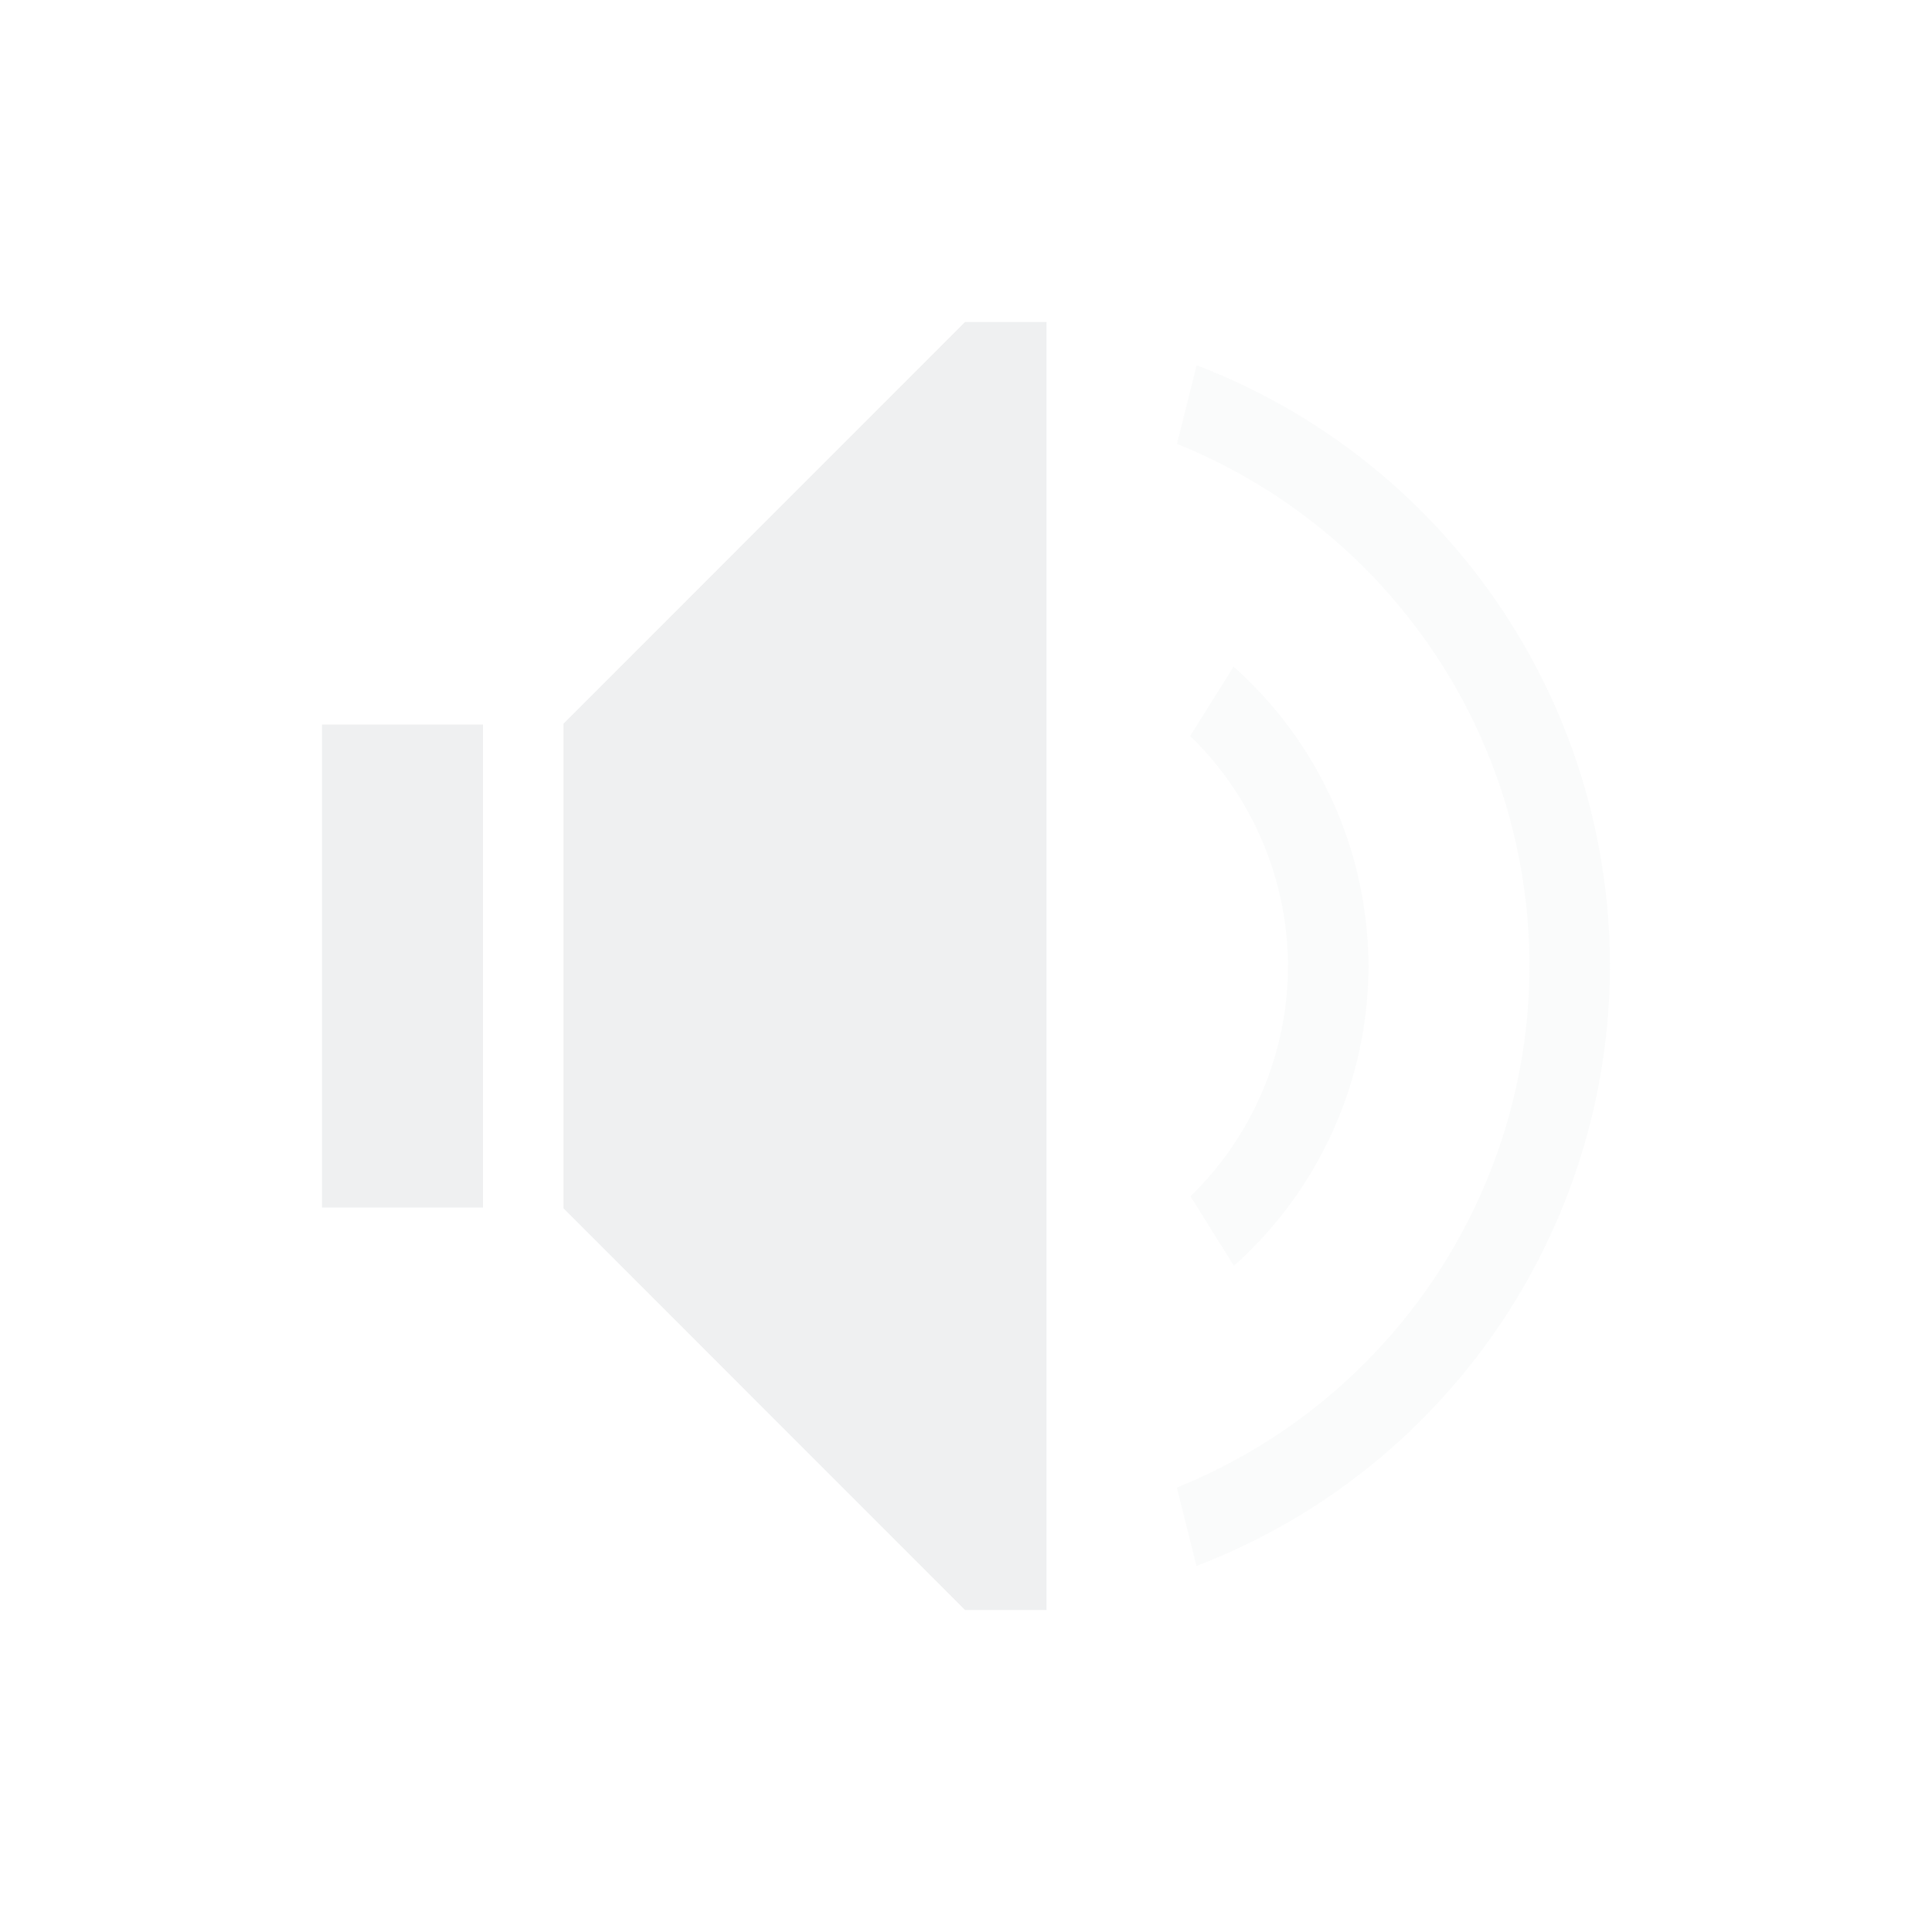
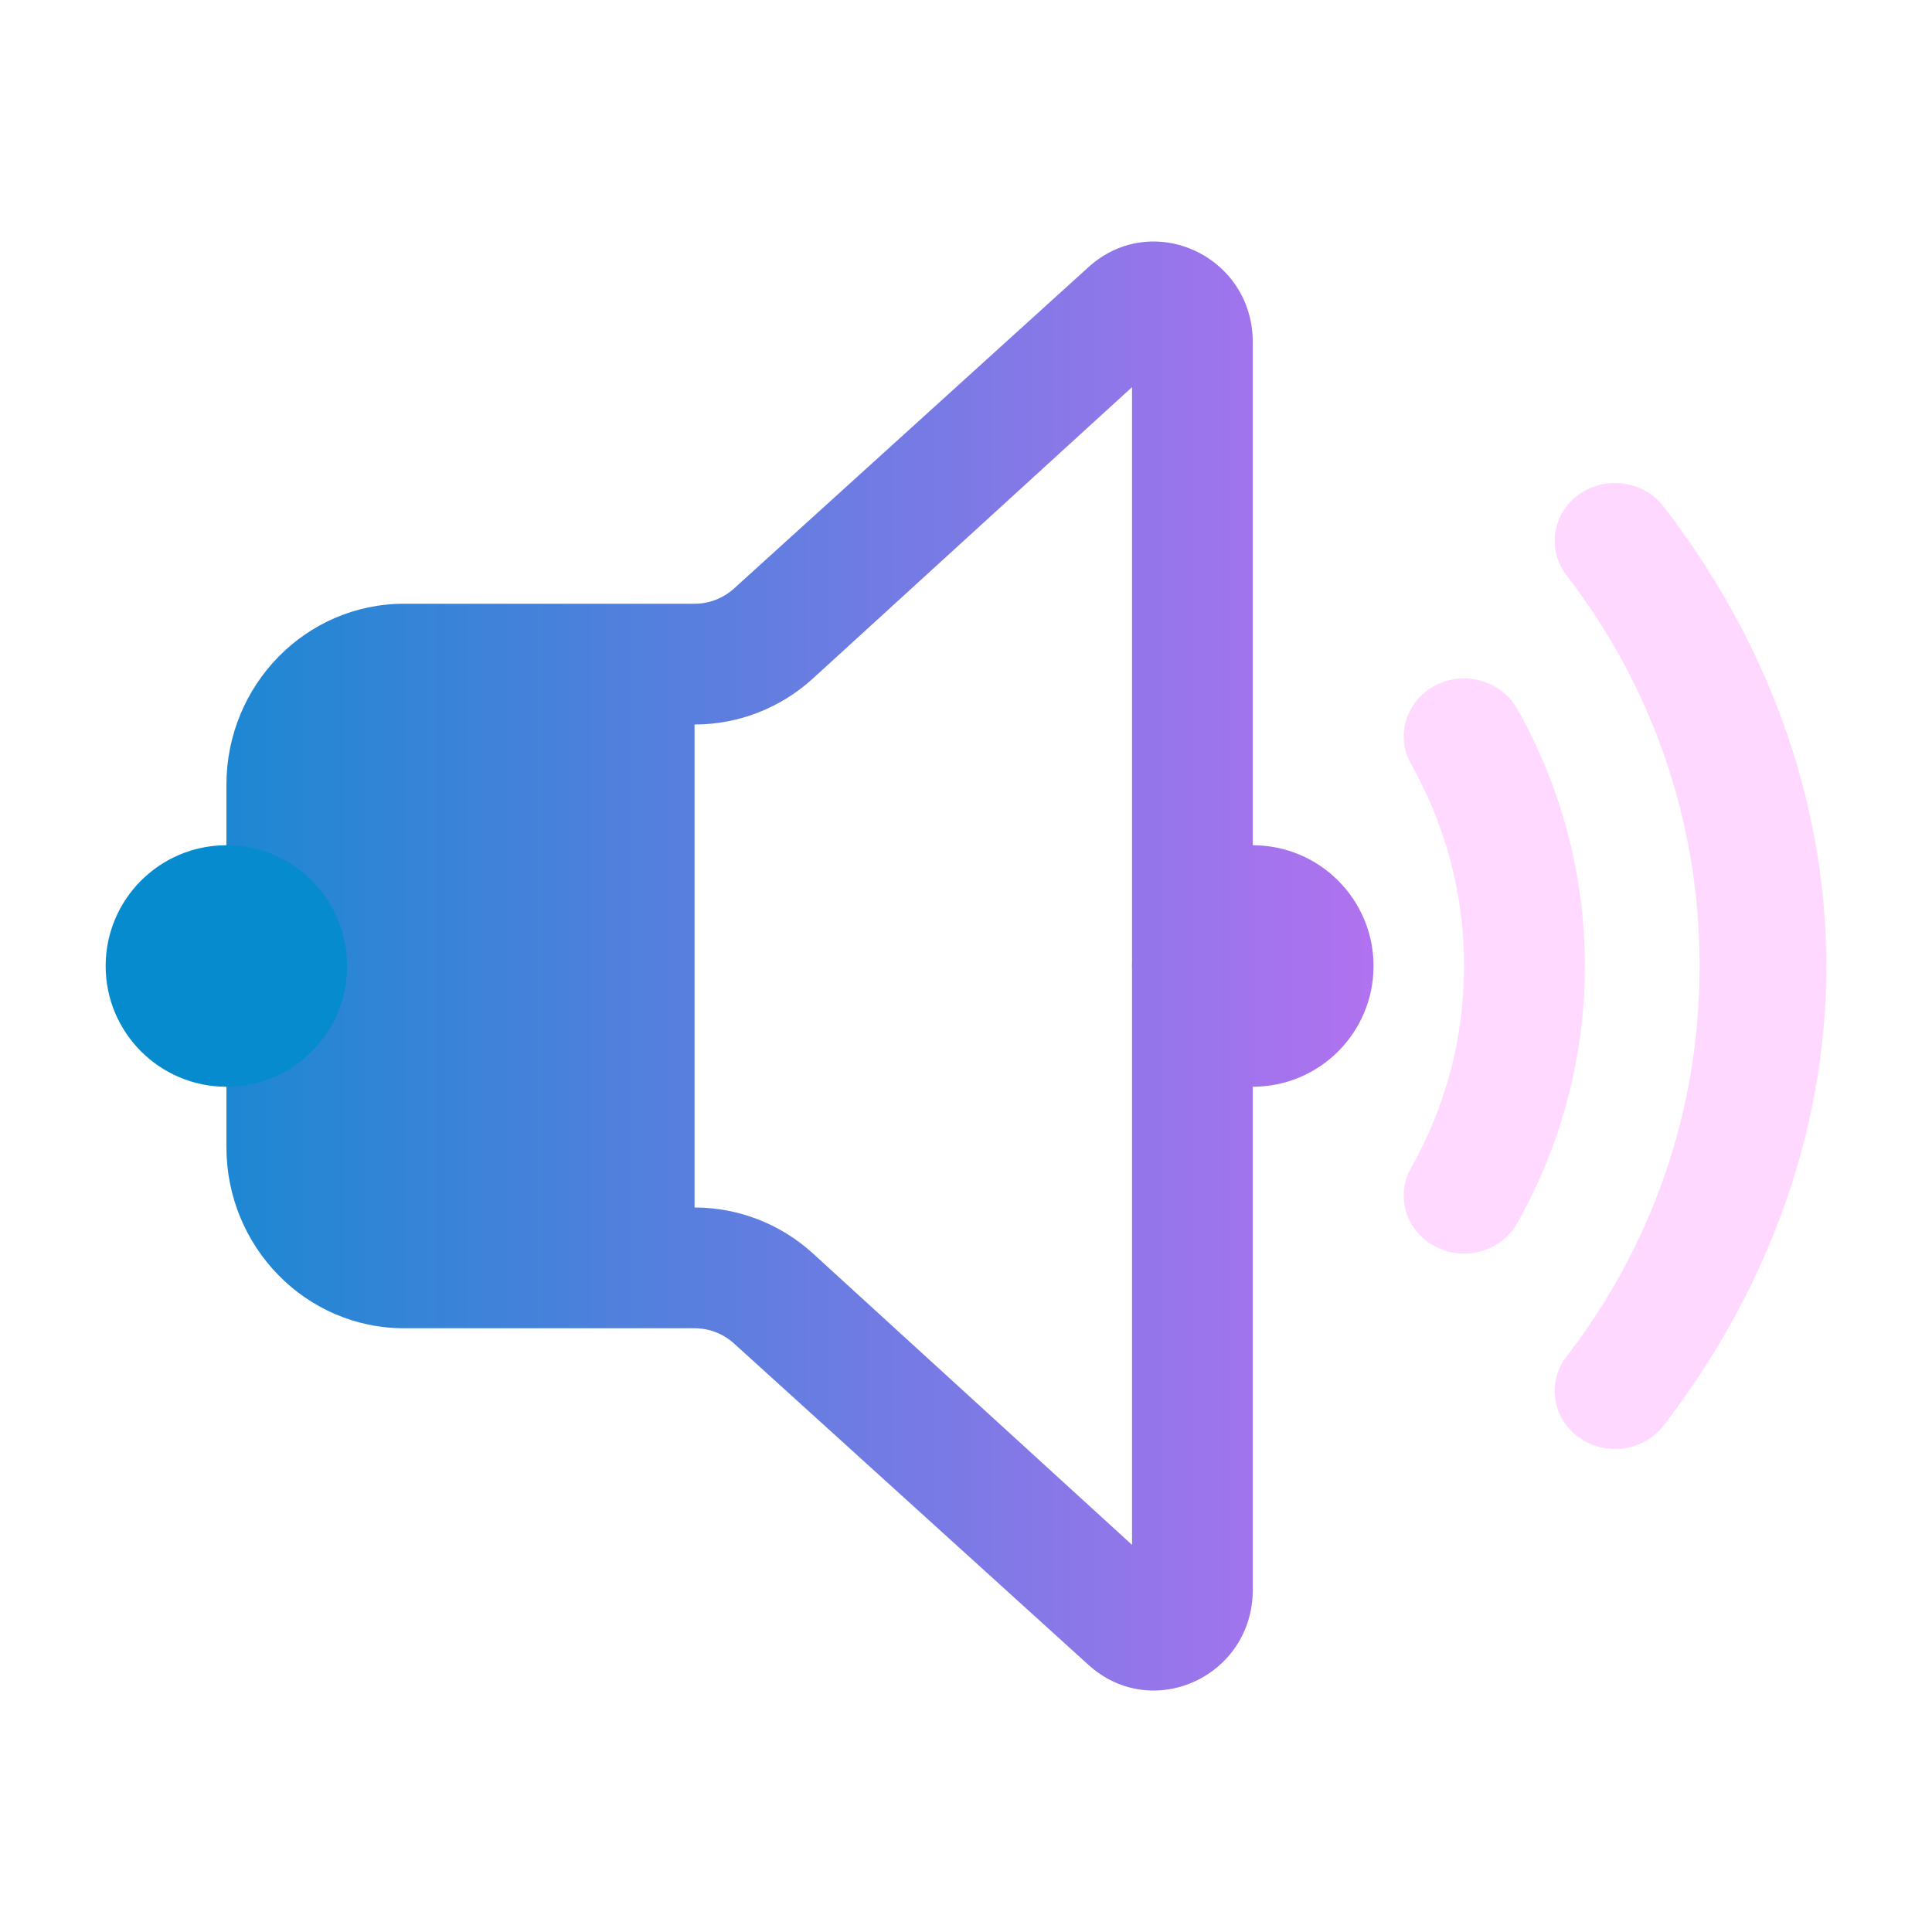
- <svg xmlns="http://www.w3.org/2000/svg" viewBox="0 0 24 24">
-   <defs id="defs3051">
-     <style type="text/css" id="current-color-scheme">
-       .ColorScheme-Text {
-         color:#eff0f1;
-       }
-       </style>
+ <svg xmlns="http://www.w3.org/2000/svg" xmlns:xlink="http://www.w3.org/1999/xlink" viewBox="0 0 32 32" width="32" height="32" version="1.1" id="svg4">
+   <defs id="defs4">
+     <linearGradient xlink:href="#linearGradient8" id="linearGradient13" gradientUnits="userSpaceOnUse" x1="0" y1="16" x2="32" y2="16" gradientTransform="translate(0.75)" />
+     <linearGradient id="linearGradient8">
+       <stop style="stop-color:#058bce;stop-opacity:1;" offset="0" id="stop5" />
+       <stop style="stop-color:#ff66ff;stop-opacity:1;" offset="1" id="stop6" />
+     </linearGradient>
+     <linearGradient xlink:href="#linearGradient8" id="linearGradient6" gradientUnits="userSpaceOnUse" x1="0" y1="16" x2="32" y2="16" gradientTransform="translate(0.75)" />
  </defs>
-   <g transform="translate(1,1)">
-     <path style="fill:currentColor;fill-opacity:1;stroke:none" d="M 10.988 3 L 6 7.99 L 6 8 L 6 9 L 6 13 L 6 14 L 6 14.01 L 10.988 19 L 12 19 L 12 18.598 L 12 3.402 L 12 3 L 10.988 3 z M 3 8 L 3 9 L 3 13 L 3 14 L 5 14 L 5 13 L 5 9 L 5 8 L 3 8 z " id="path4226" class="ColorScheme-Text" />
-     <path style="fill:currentColor;fill-opacity:0.25;stroke:none" d="M 13.865 3.537 L 13.621 4.514 A 7 7 0 0 1 18 11 A 7 7 0 0 1 13.619 17.479 L 13.863 18.453 A 8 8 0 0 0 19 11 A 8 8 0 0 0 13.865 3.537 z M 14.324 7.281 L 13.785 8.143 A 4 4 0 0 1 15 11 A 4 4 0 0 1 13.789 13.861 L 14.328 14.725 A 5 5 0 0 0 16 11 A 5 5 0 0 0 14.324 7.281 z " id="path4183" class="ColorScheme-Text" />
+   <style id="current-color-scheme" type="text/css">.ColorScheme-Text { color: #fcfcfc; } </style>
+   <g id="g1">
+     <path d="m 20.75,5.67 c 0,-1.438 -1.667,-2.201 -2.721,-1.246 L 12.156,9.749 C 11.976,9.911 11.744,10 11.504,10 H 6.692 c -1.625,0 -2.942,1.344 -2.942,3.001 v 5.997 C 3.75,20.655 5.067,22 6.692,22 h 4.812 c 0.24,0 0.472,0.088 0.652,0.251 l 5.873,5.325 c 1.054,0.956 2.721,0.193 2.721,-1.245 z M 13.459,11.243 18.75,6.412 V 25.588 L 13.459,20.756 C 12.921,20.268 12.225,20 11.504,20 l -3.7e-5,-8 v 0 0 0 h 1.03e-4 c 0.721,0 1.416,-0.268 1.955,-0.757 z" id="path2057-367" style="fill:url(#linearGradient6);fill-opacity:1;stroke-width:1.321" />
+     <path d="m 26.155,8.189 c 0.444,-0.316 1.07,-0.226 1.399,0.2 1.641,2.127 2.696,4.762 2.696,7.611 0,2.849 -1.055,5.484 -2.696,7.611 -0.329,0.426 -0.955,0.516 -1.399,0.2 -0.444,-0.316 -0.537,-0.917 -0.208,-1.343 1.395,-1.808 2.204,-4.044 2.204,-6.469 0,-2.424 -0.809,-4.661 -2.204,-6.469 -0.329,-0.426 -0.235,-1.027 0.208,-1.343 z" id="path2059-5" style="fill:#ff66ff;fill-opacity:0.25;stroke-width:1.306" />
+     <path d="m 23.774,11.353 c 0.486,-0.252 1.093,-0.079 1.355,0.387 0.715,1.268 1.121,2.72 1.121,4.26 0,1.54 -0.406,2.992 -1.121,4.26 -0.263,0.466 -0.87,0.64 -1.355,0.387 -0.486,-0.252 -0.666,-0.835 -0.403,-1.301 0.561,-0.994 0.879,-2.133 0.879,-3.346 0,-1.213 -0.319,-2.352 -0.879,-3.346 -0.263,-0.466 -0.082,-1.049 0.403,-1.301 z" id="path2061-3" style="fill:#ff66ff;fill-opacity:0.247;stroke-width:1.306" />
+     <path d="M 22.75,16 C 22.75,17.105 21.855,18 20.75,18 c -1.104,1e-6 -2,-0.895 -2,-2 0,-1.104 0.896,-2 2,-2 1.105,0 2,0.896 2,2 z" id="path72-3-5" style="color:#e5e9ef;fill:url(#linearGradient13);fill-opacity:1;stroke-width:0.024" />
+     <path d="M 5.75,16 C 5.75,17.105 4.855,18 3.75,18 2.646,18 1.75,17.105 1.75,16 1.75,14.896 2.646,14 3.75,14 c 1.105,0 2,0.896 2,2 z" id="path72-3-7-0" style="color:#e5e9ef;fill:#058bce;fill-opacity:1;stroke-width:0.024" />
  </g>
</svg>
